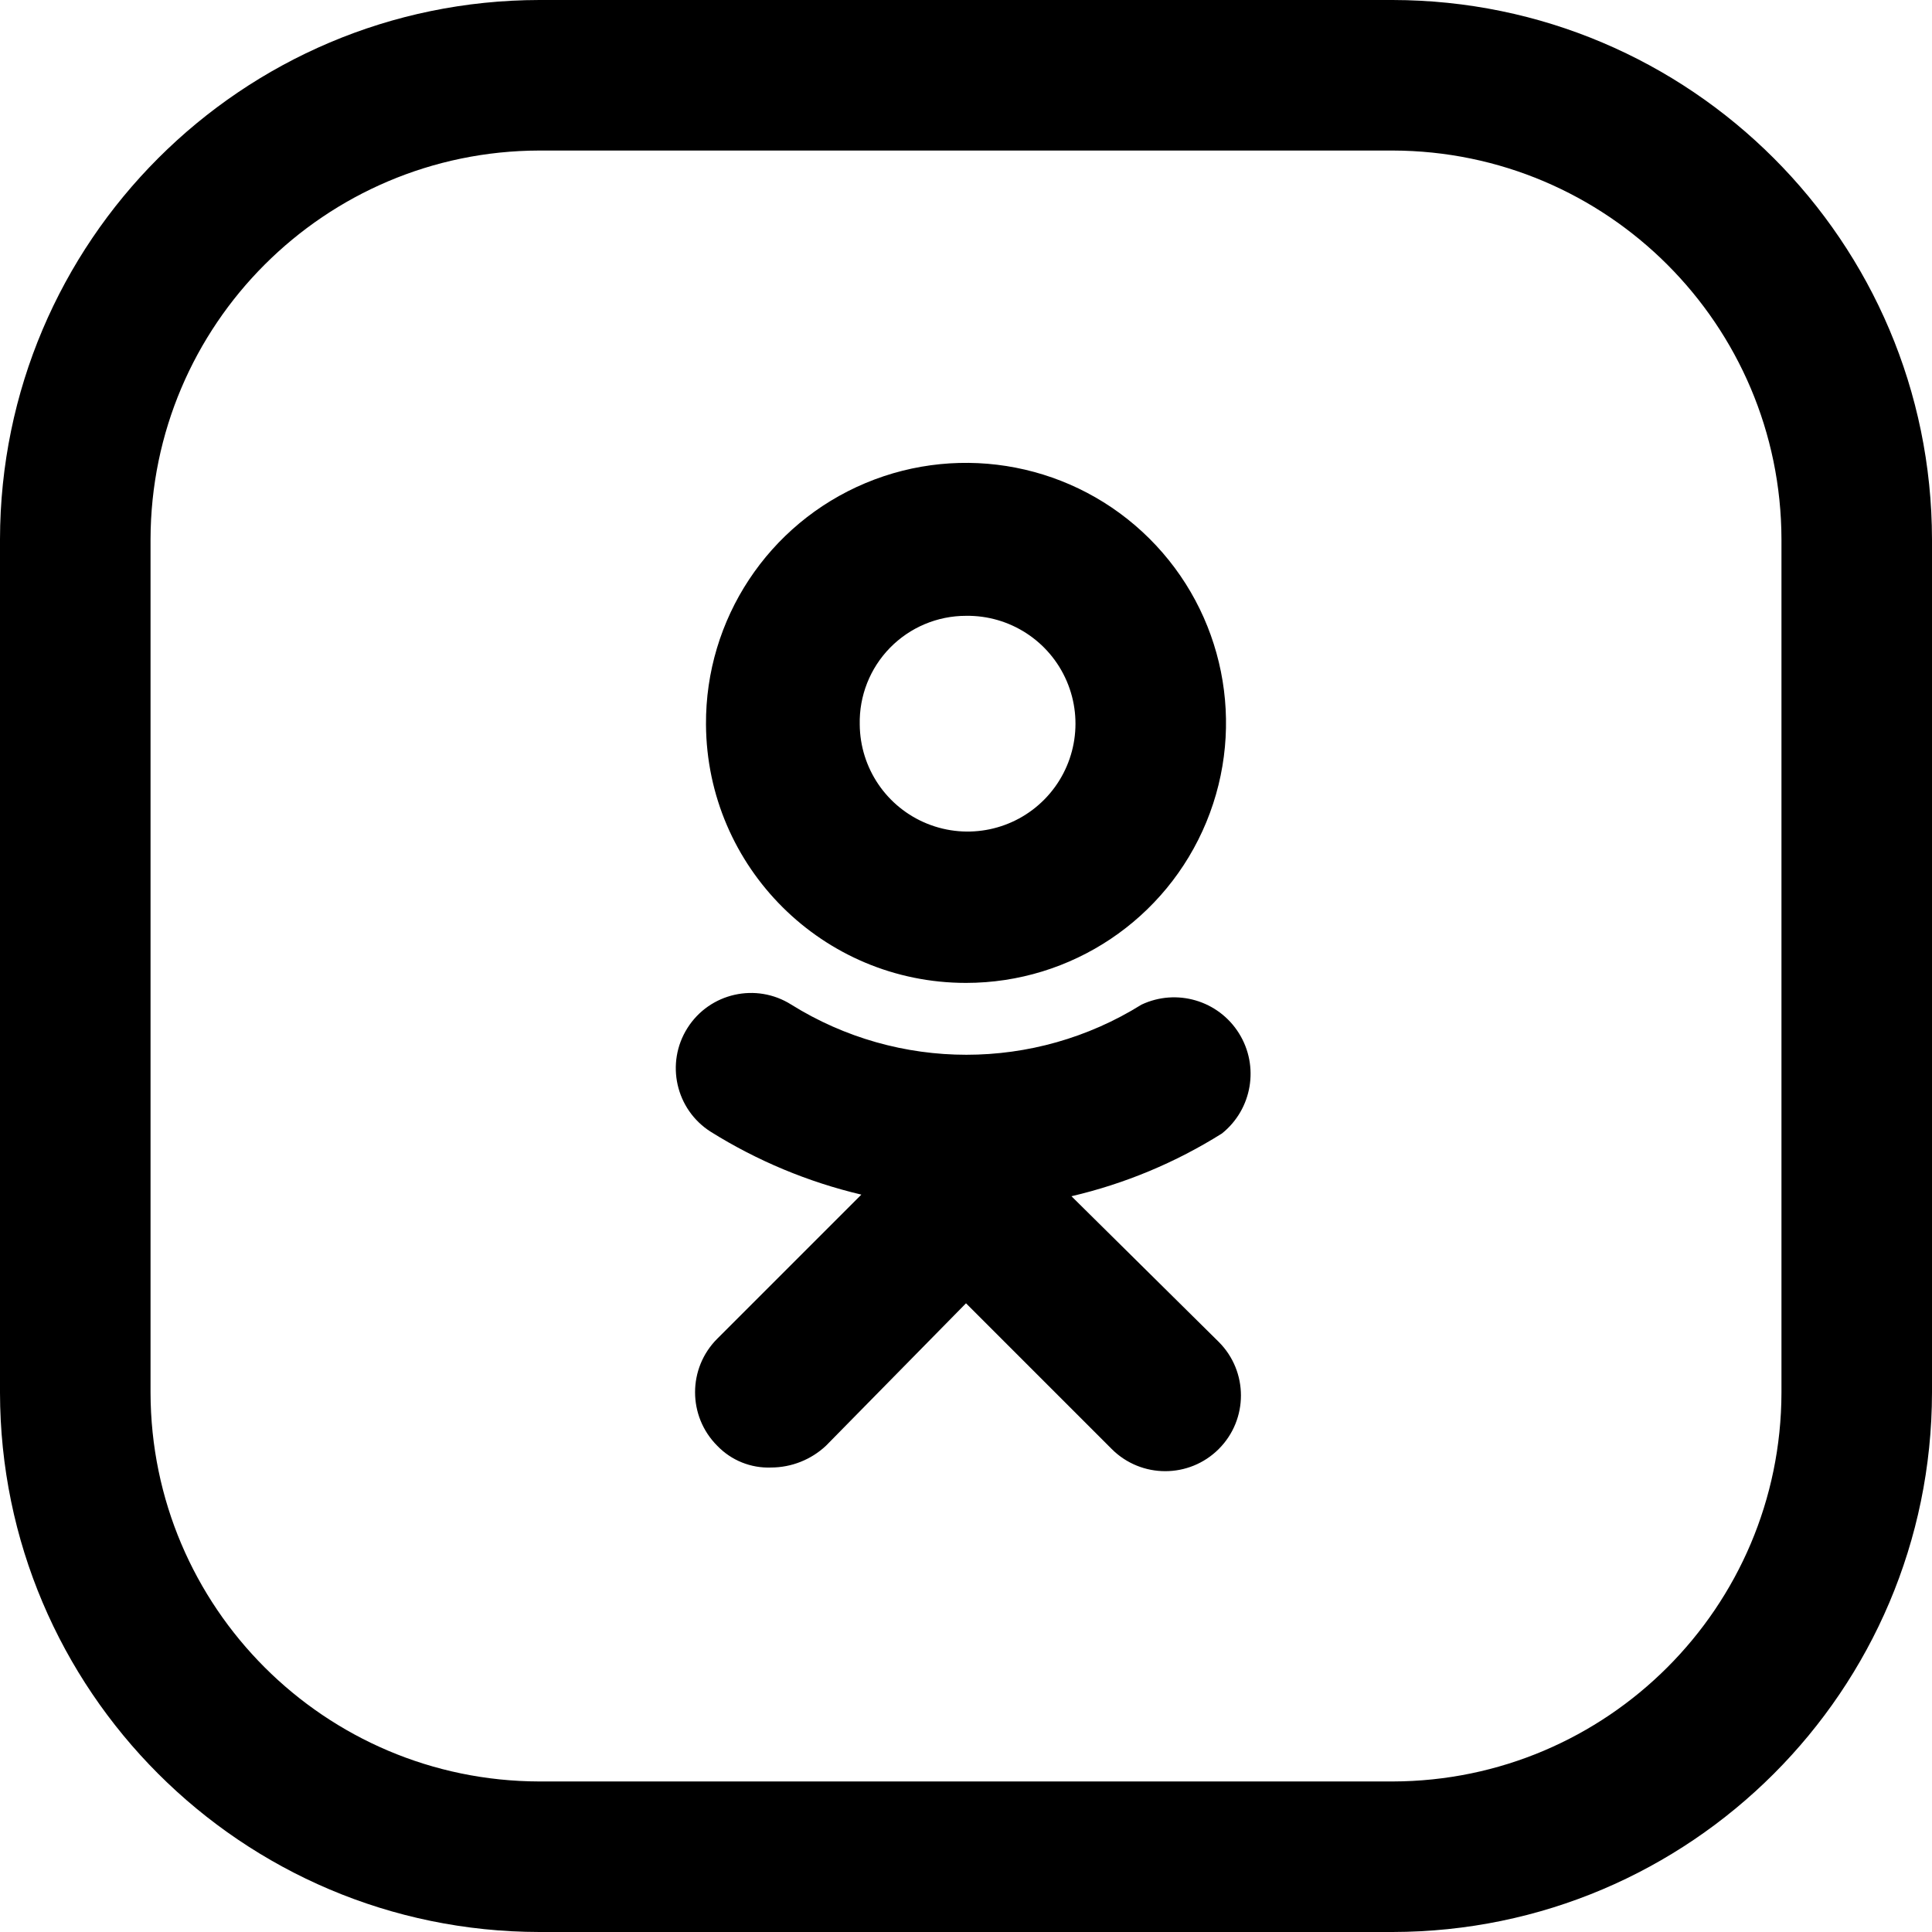
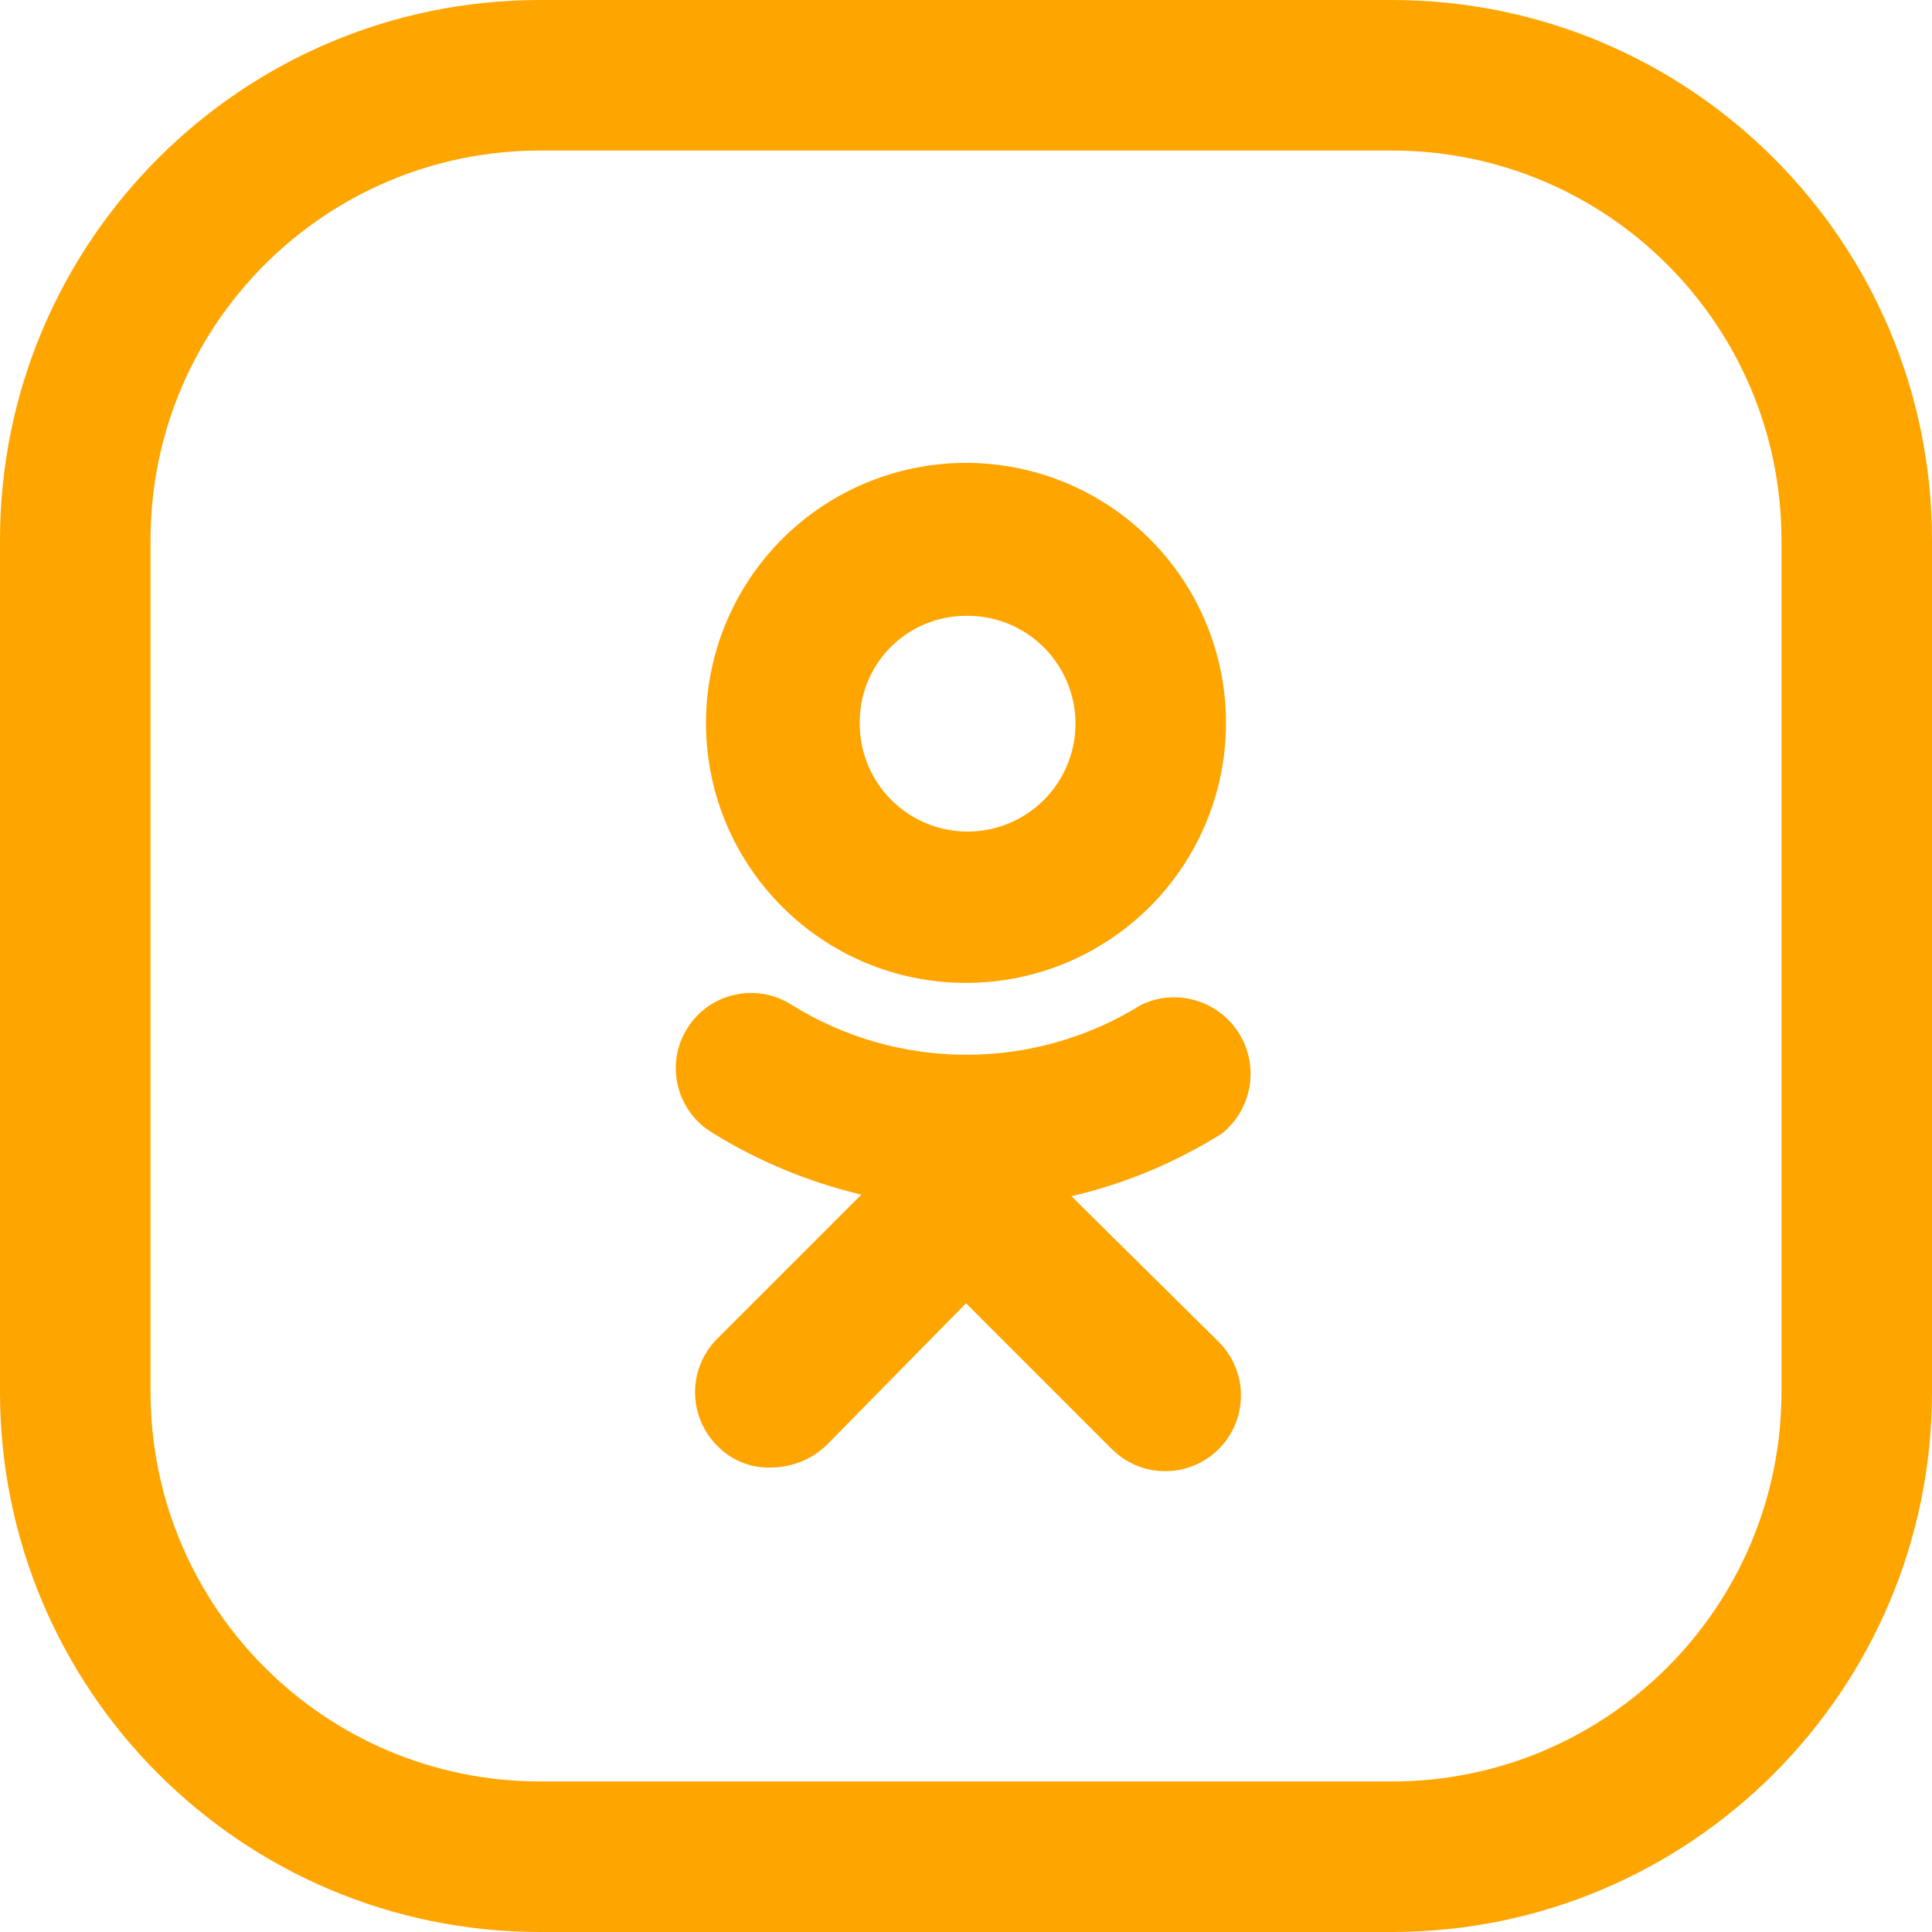
<svg xmlns="http://www.w3.org/2000/svg" viewBox="0 0 24 24">
-   <path d="M17.3,24H6.7A6.71,6.71,0,0,1,0,17.3V6.7A6.71,6.71,0,0,1,6.7,0H17.3A6.71,6.71,0,0,1,24,6.7V17.3A6.71,6.71,0,0,1,17.3,24ZM6.7,1.87A4.84,4.84,0,0,0,1.87,6.7V17.3A4.84,4.84,0,0,0,6.7,22.13H17.3a4.84,4.84,0,0,0,4.83-4.83V6.7A4.84,4.84,0,0,0,17.3,1.87Z" />
-   <path d="M12,12.21A3.23,3.23,0,1,0,8.77,9,3.23,3.23,0,0,0,12,12.21Zm0-4.56A1.34,1.34,0,1,1,10.68,9,1.32,1.32,0,0,1,12,7.65Z" />
-   <path d="M13.31,14.86a6.13,6.13,0,0,0,1.87-.78.95.95,0,0,0-1-1.6,4.11,4.11,0,0,1-4.35,0,.93.93,0,1,0-1,1.58,6.24,6.24,0,0,0,1.87.78L8.91,16.63a.94.94,0,0,0,0,1.33.88.88,0,0,0,.67.27,1,1,0,0,0,.68-.27L12,16.19,13.81,18a.94.94,0,1,0,1.33-1.33Z" />
+   <path fill="orange" d="M17.3,24H6.7A6.71,6.71,0,0,1,0,17.3V6.7A6.71,6.71,0,0,1,6.7,0H17.3A6.71,6.71,0,0,1,24,6.7V17.3A6.71,6.71,0,0,1,17.3,24ZM6.7,1.87A4.84,4.84,0,0,0,1.87,6.7V17.3A4.84,4.84,0,0,0,6.7,22.13H17.3a4.84,4.84,0,0,0,4.83-4.83V6.7A4.84,4.84,0,0,0,17.3,1.87Z" />
+   <path fill="orange" d="M12,12.21A3.23,3.23,0,1,0,8.77,9,3.23,3.23,0,0,0,12,12.21Zm0-4.56A1.34,1.34,0,1,1,10.68,9,1.32,1.32,0,0,1,12,7.65Z" />
+   <path fill="orange" d="M13.31,14.86a6.13,6.13,0,0,0,1.87-.78.95.95,0,0,0-1-1.6,4.11,4.11,0,0,1-4.35,0,.93.93,0,1,0-1,1.58,6.24,6.24,0,0,0,1.87.78L8.91,16.63a.94.94,0,0,0,0,1.33.88.88,0,0,0,.67.27,1,1,0,0,0,.68-.27L12,16.19,13.81,18a.94.94,0,1,0,1.33-1.33Z" />
</svg>
